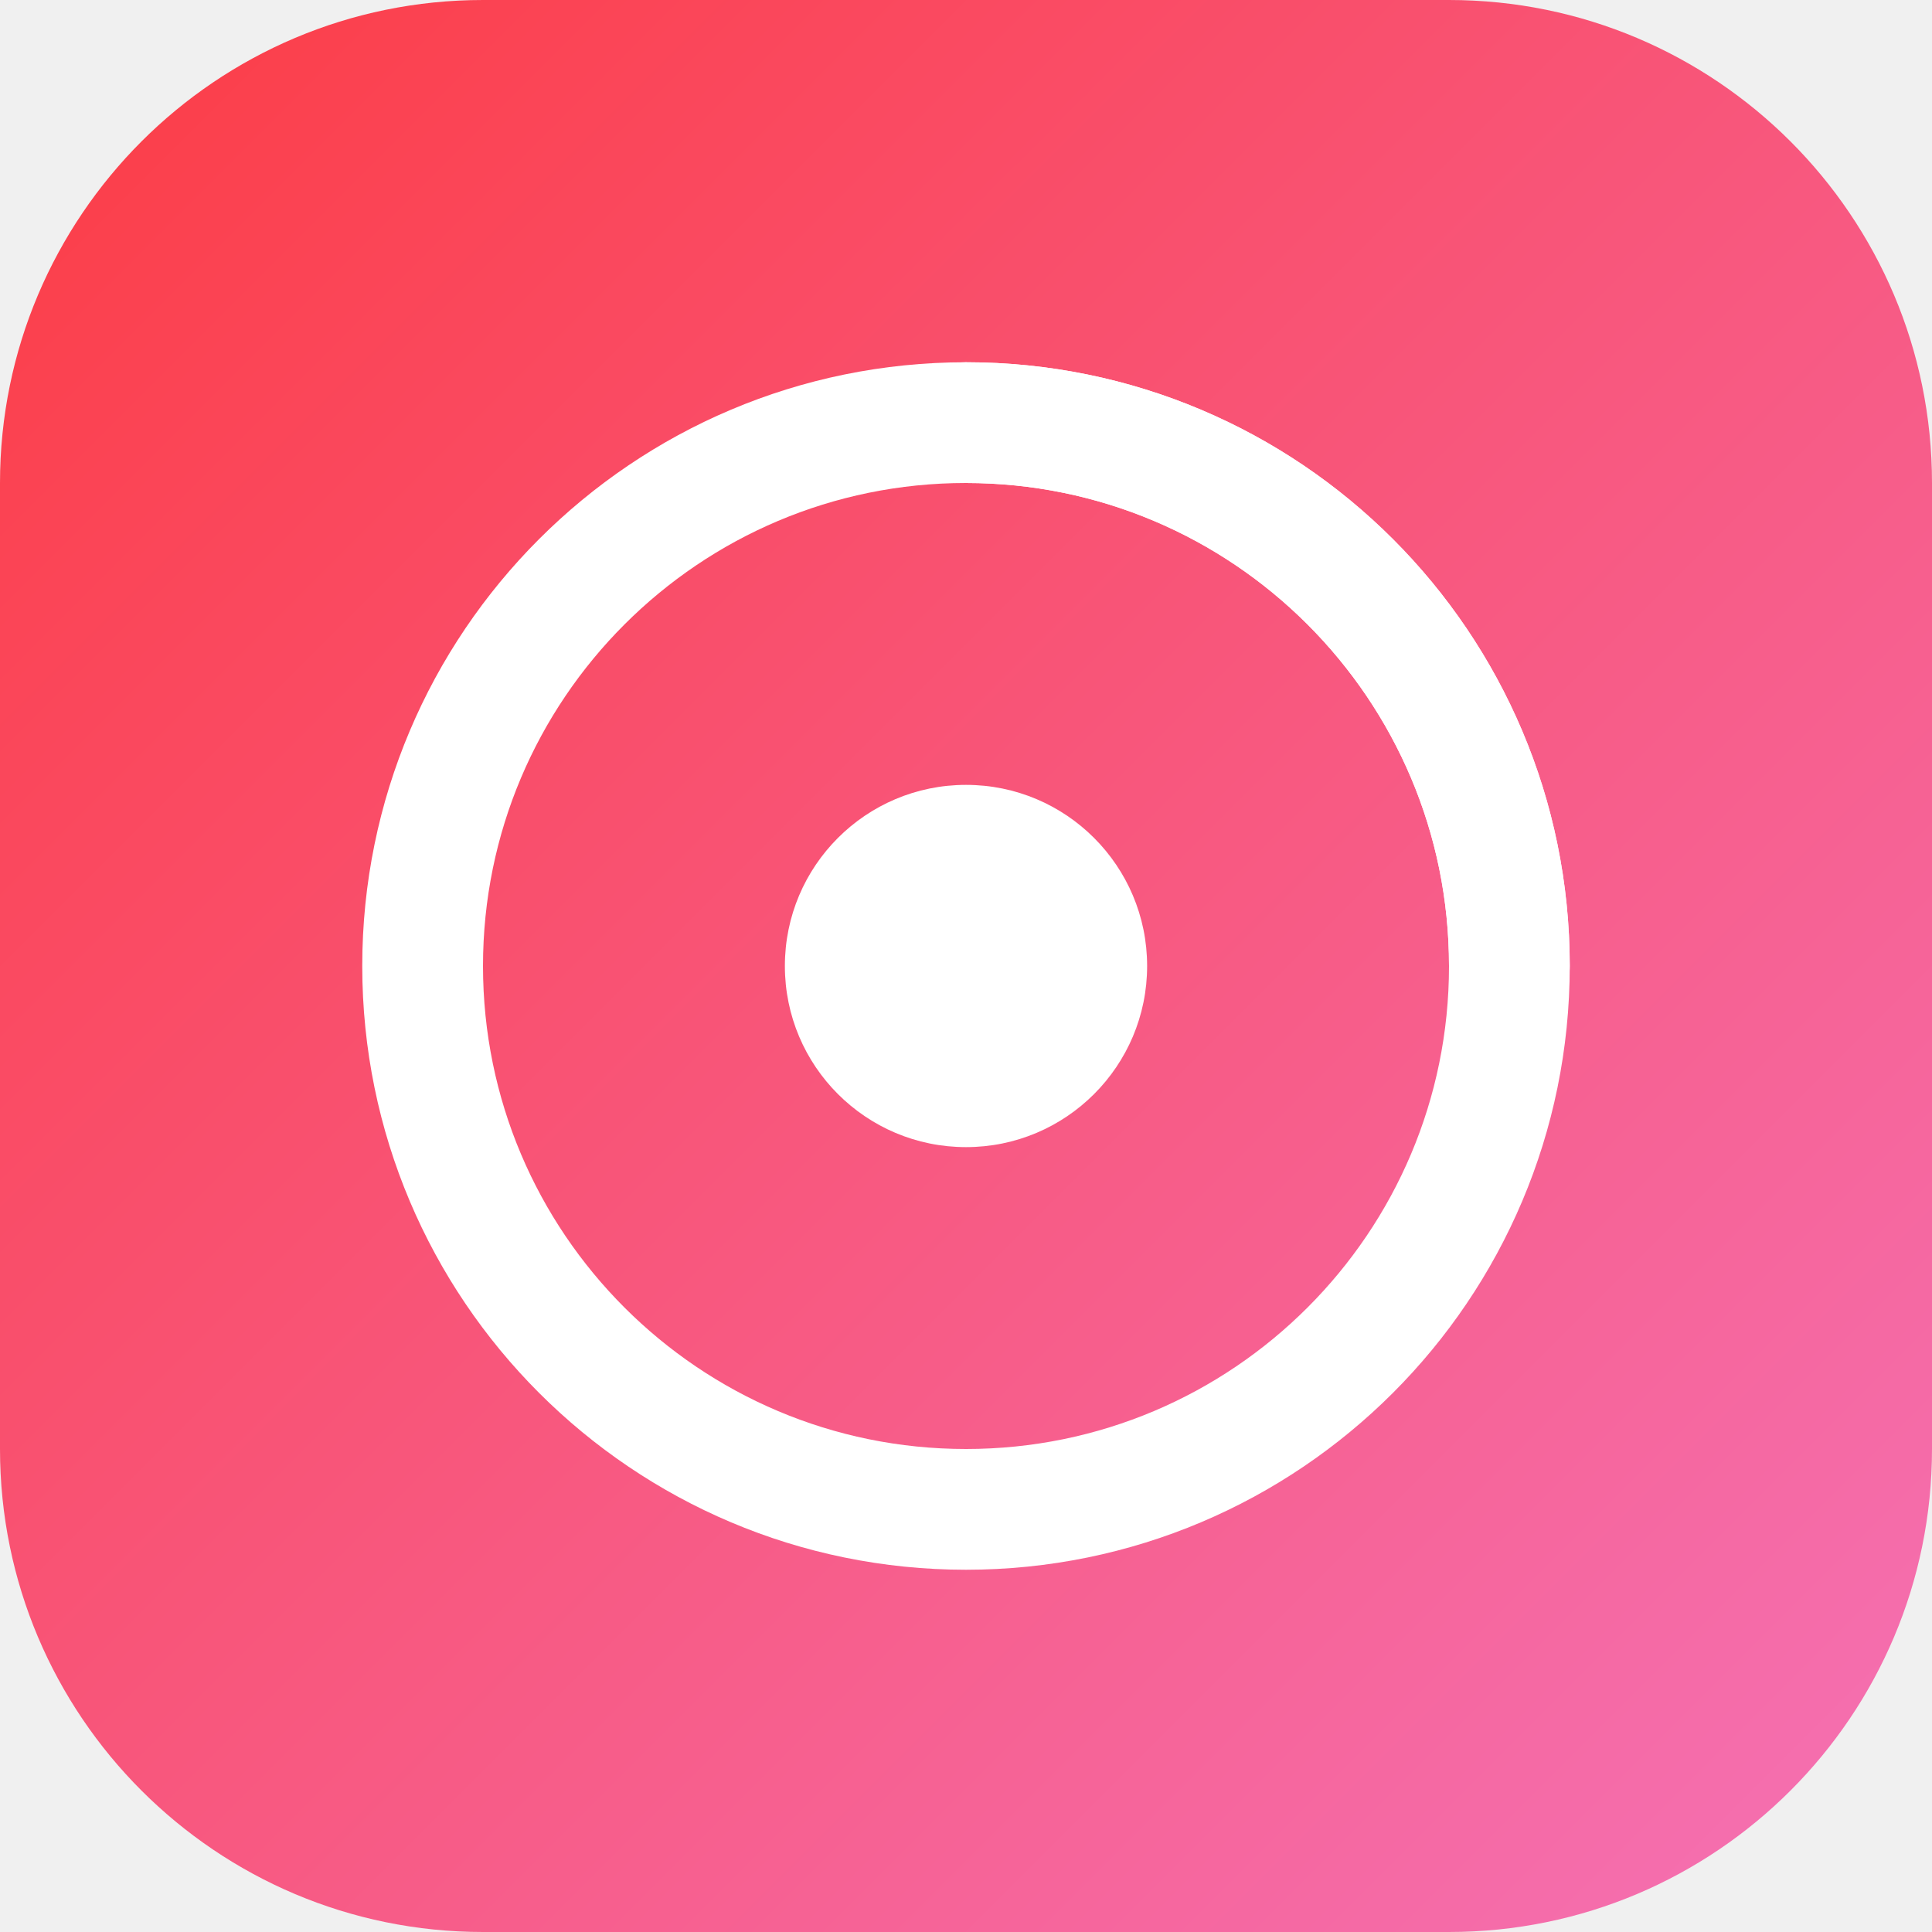
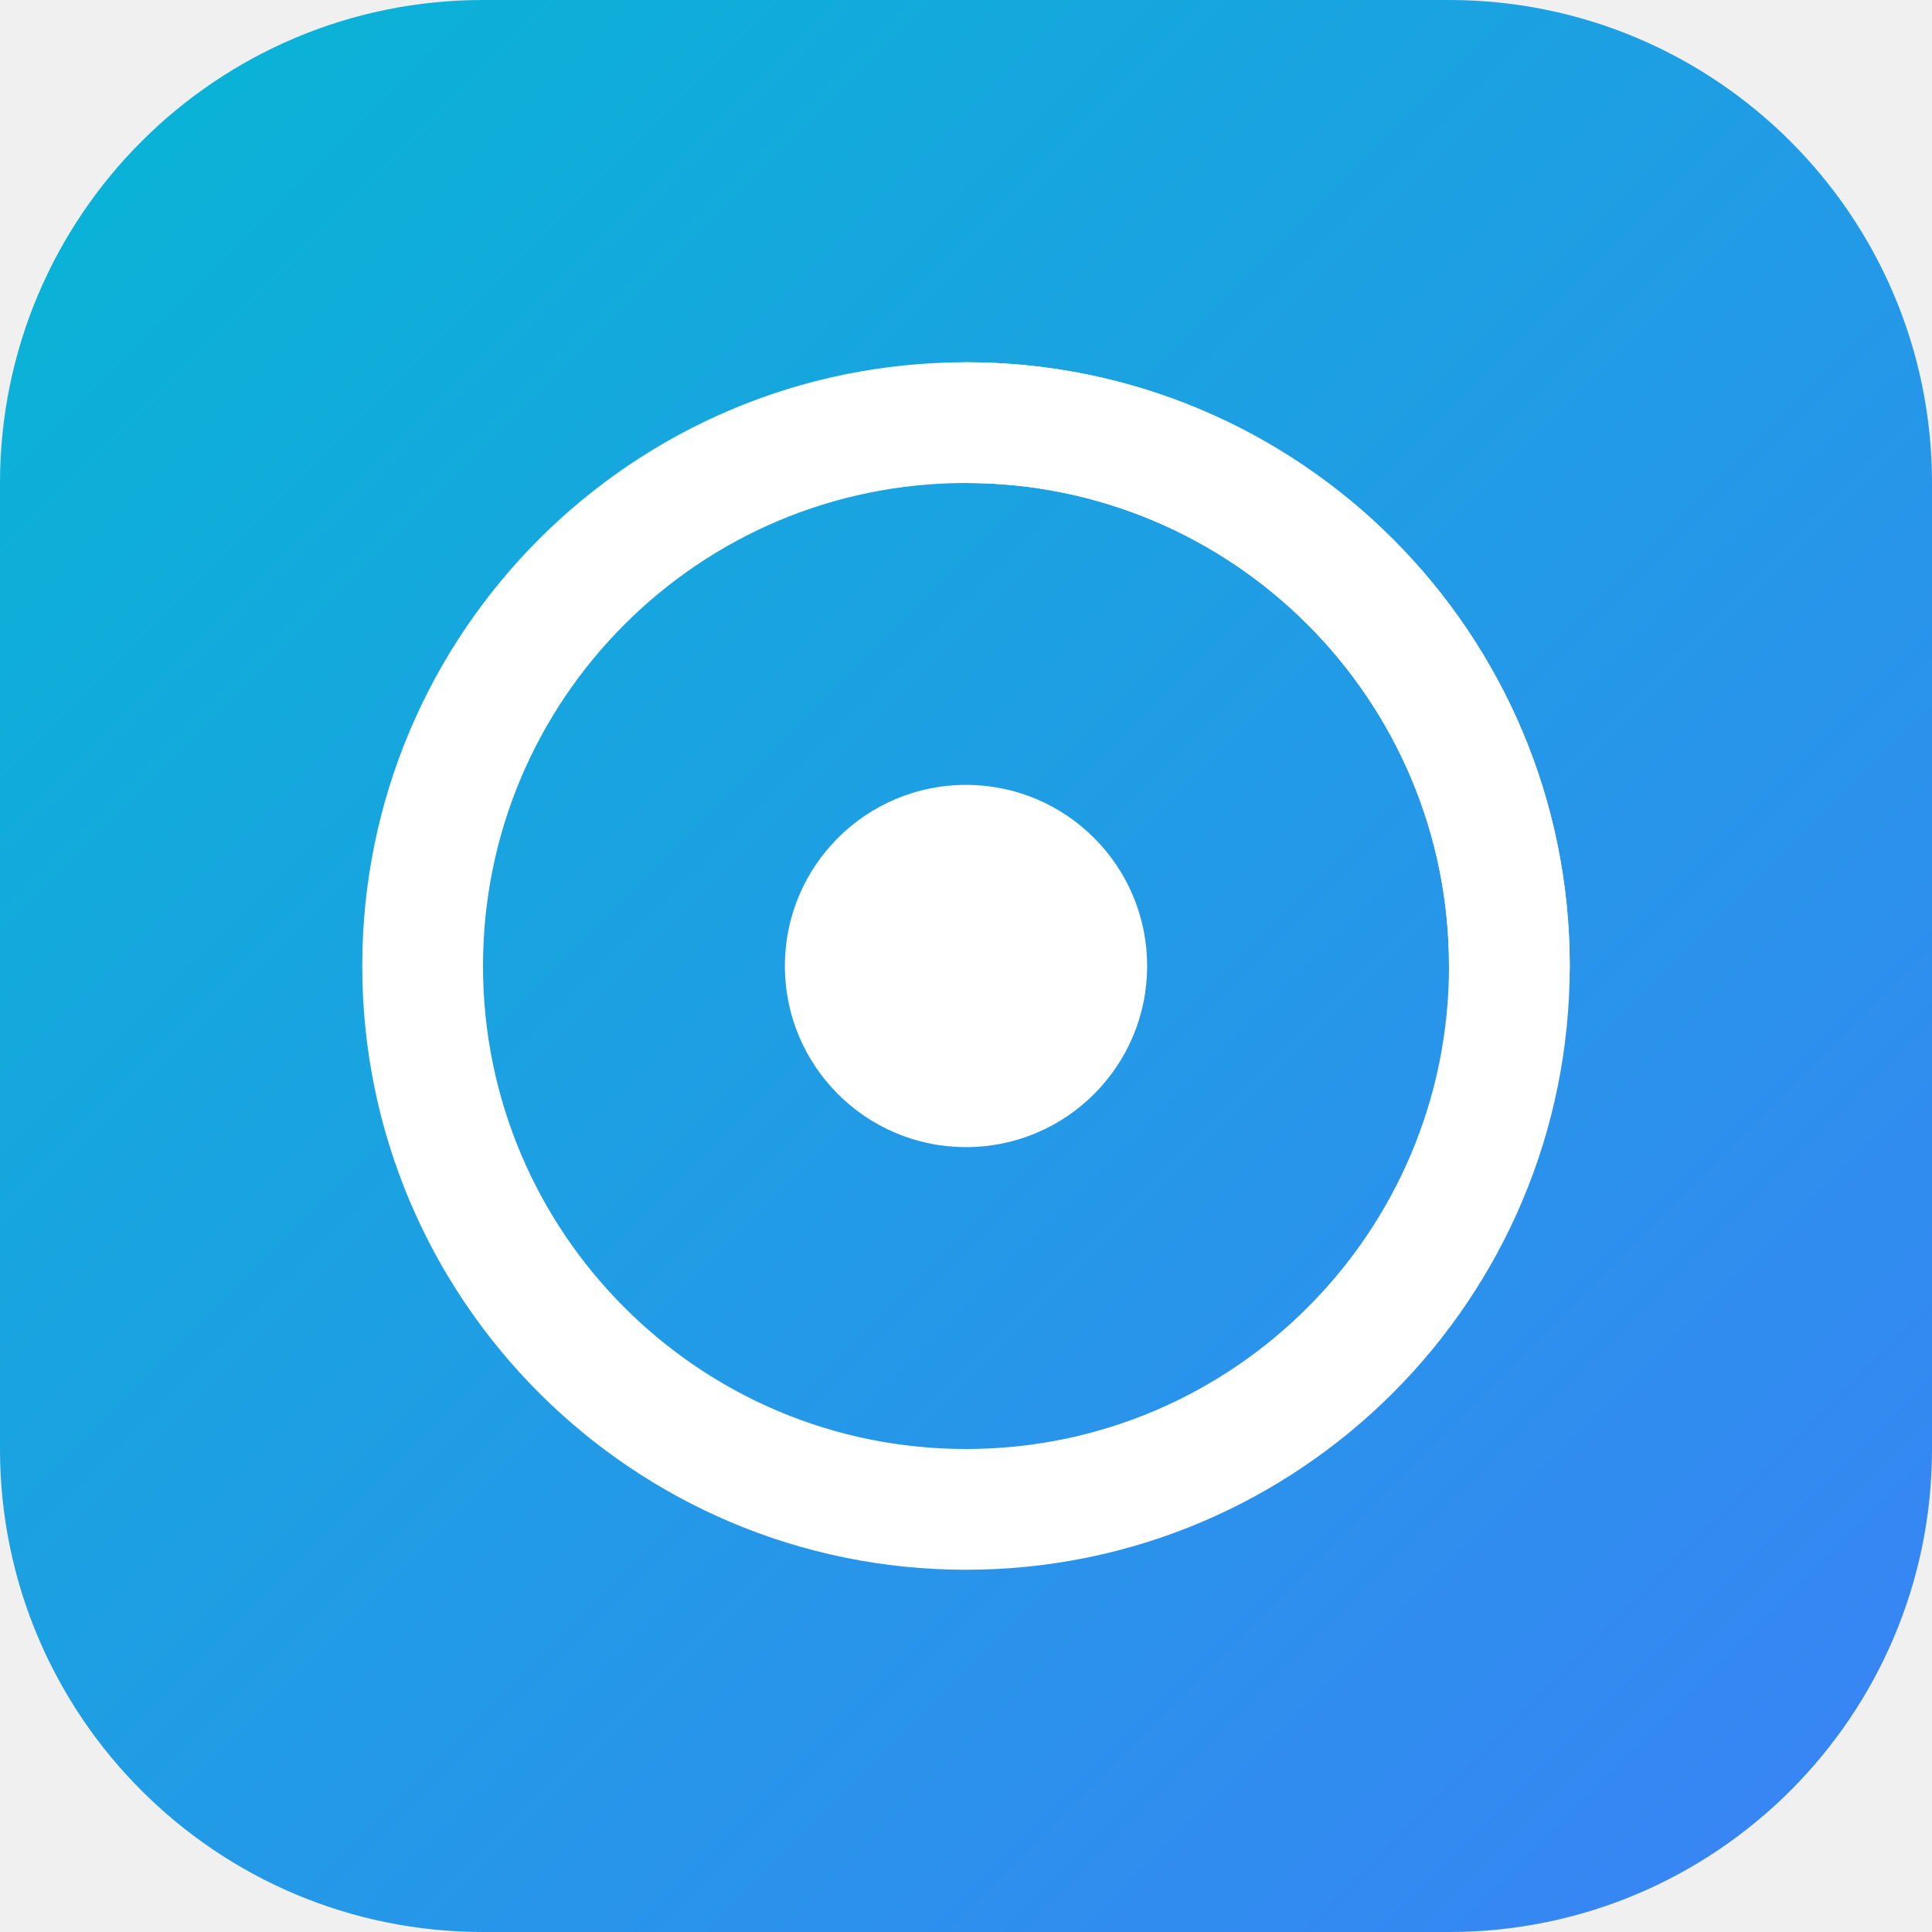
<svg xmlns="http://www.w3.org/2000/svg" width="32" height="32" viewBox="0 0 32 32" fill="none">
  <defs>
    <linearGradient id="bg" x1="0" y1="0" x2="32" y2="32" gradientUnits="userSpaceOnUse">
-       <stop stop-color="#fc3c44" />
-       <stop offset="1" stop-color="#f472b6" />
+       <stop stop-color="#06b6d4" />
+       <stop offset="1" stop-color="#3b82f6" />
    </linearGradient>
  </defs>
  <rect width="32" height="32" rx="8" fill="url(#bg)" />
  <circle cx="16" cy="16" r="9" stroke="white" stroke-width="2" fill="none" />
  <circle cx="16" cy="16" r="3" fill="white" />
  <path d="M16 7a9 9 0 0 1 9 9" stroke="white" stroke-width="2" stroke-linecap="round" fill="none" />
</svg>
